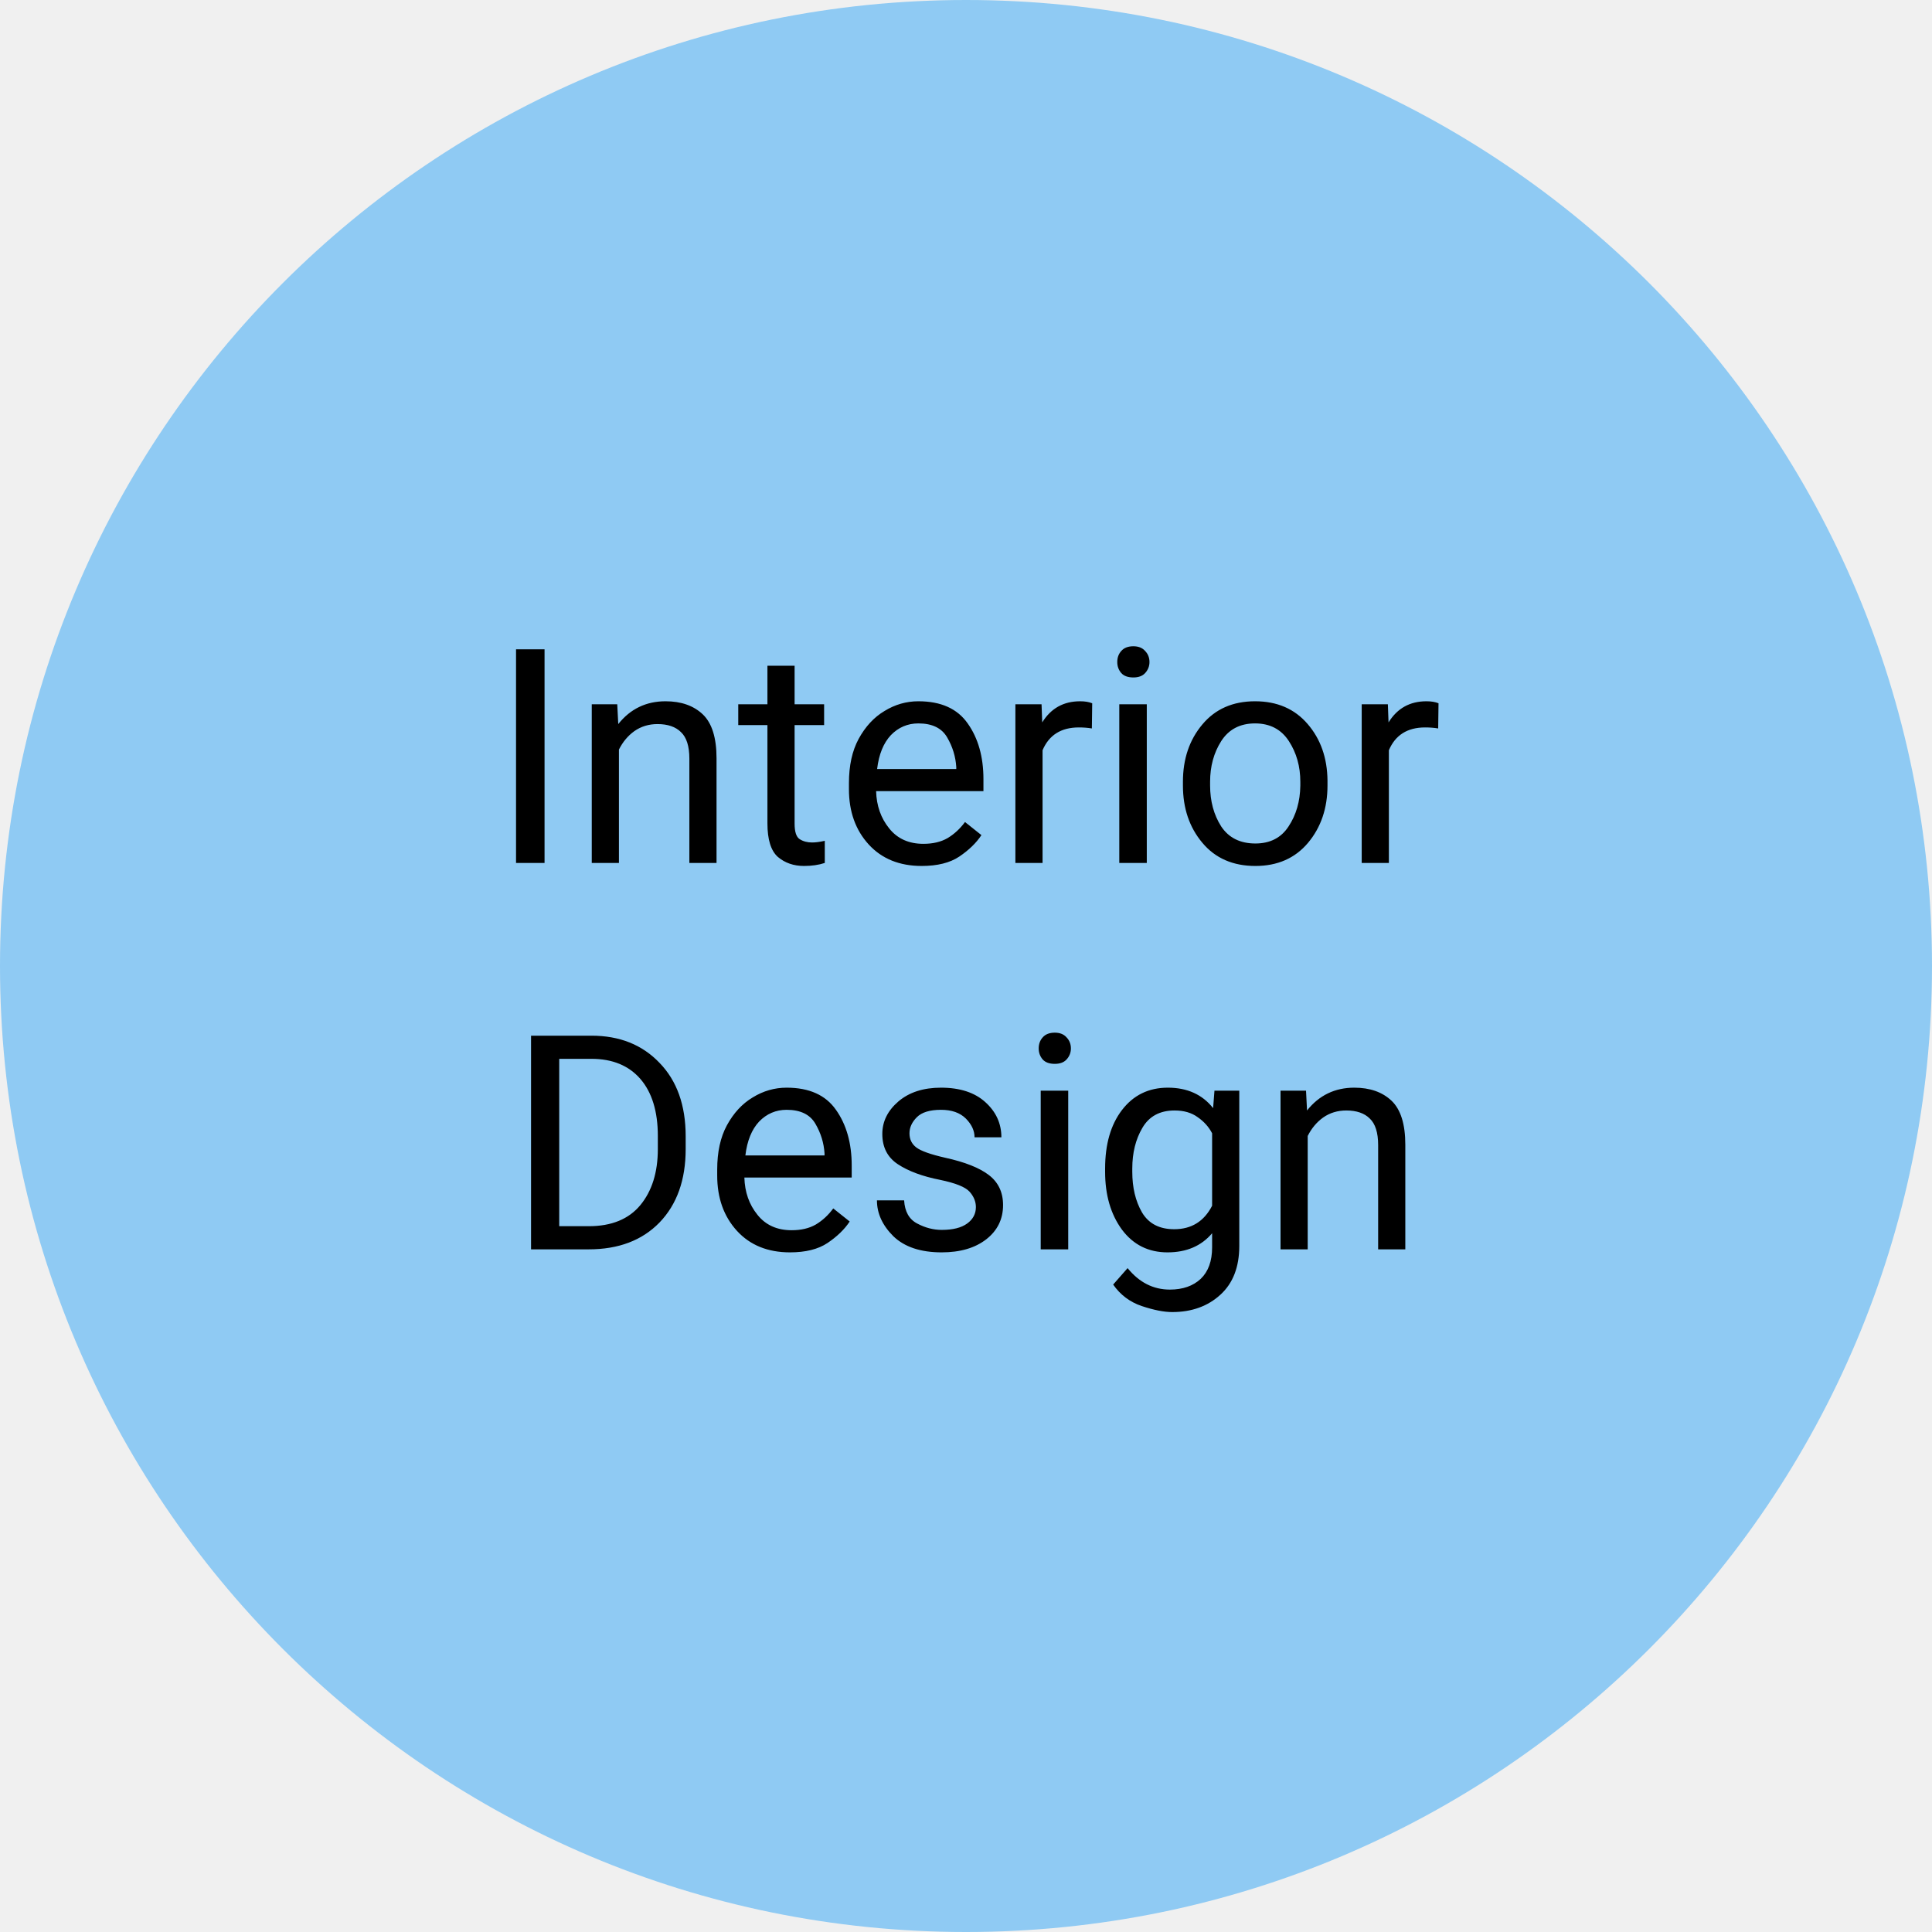
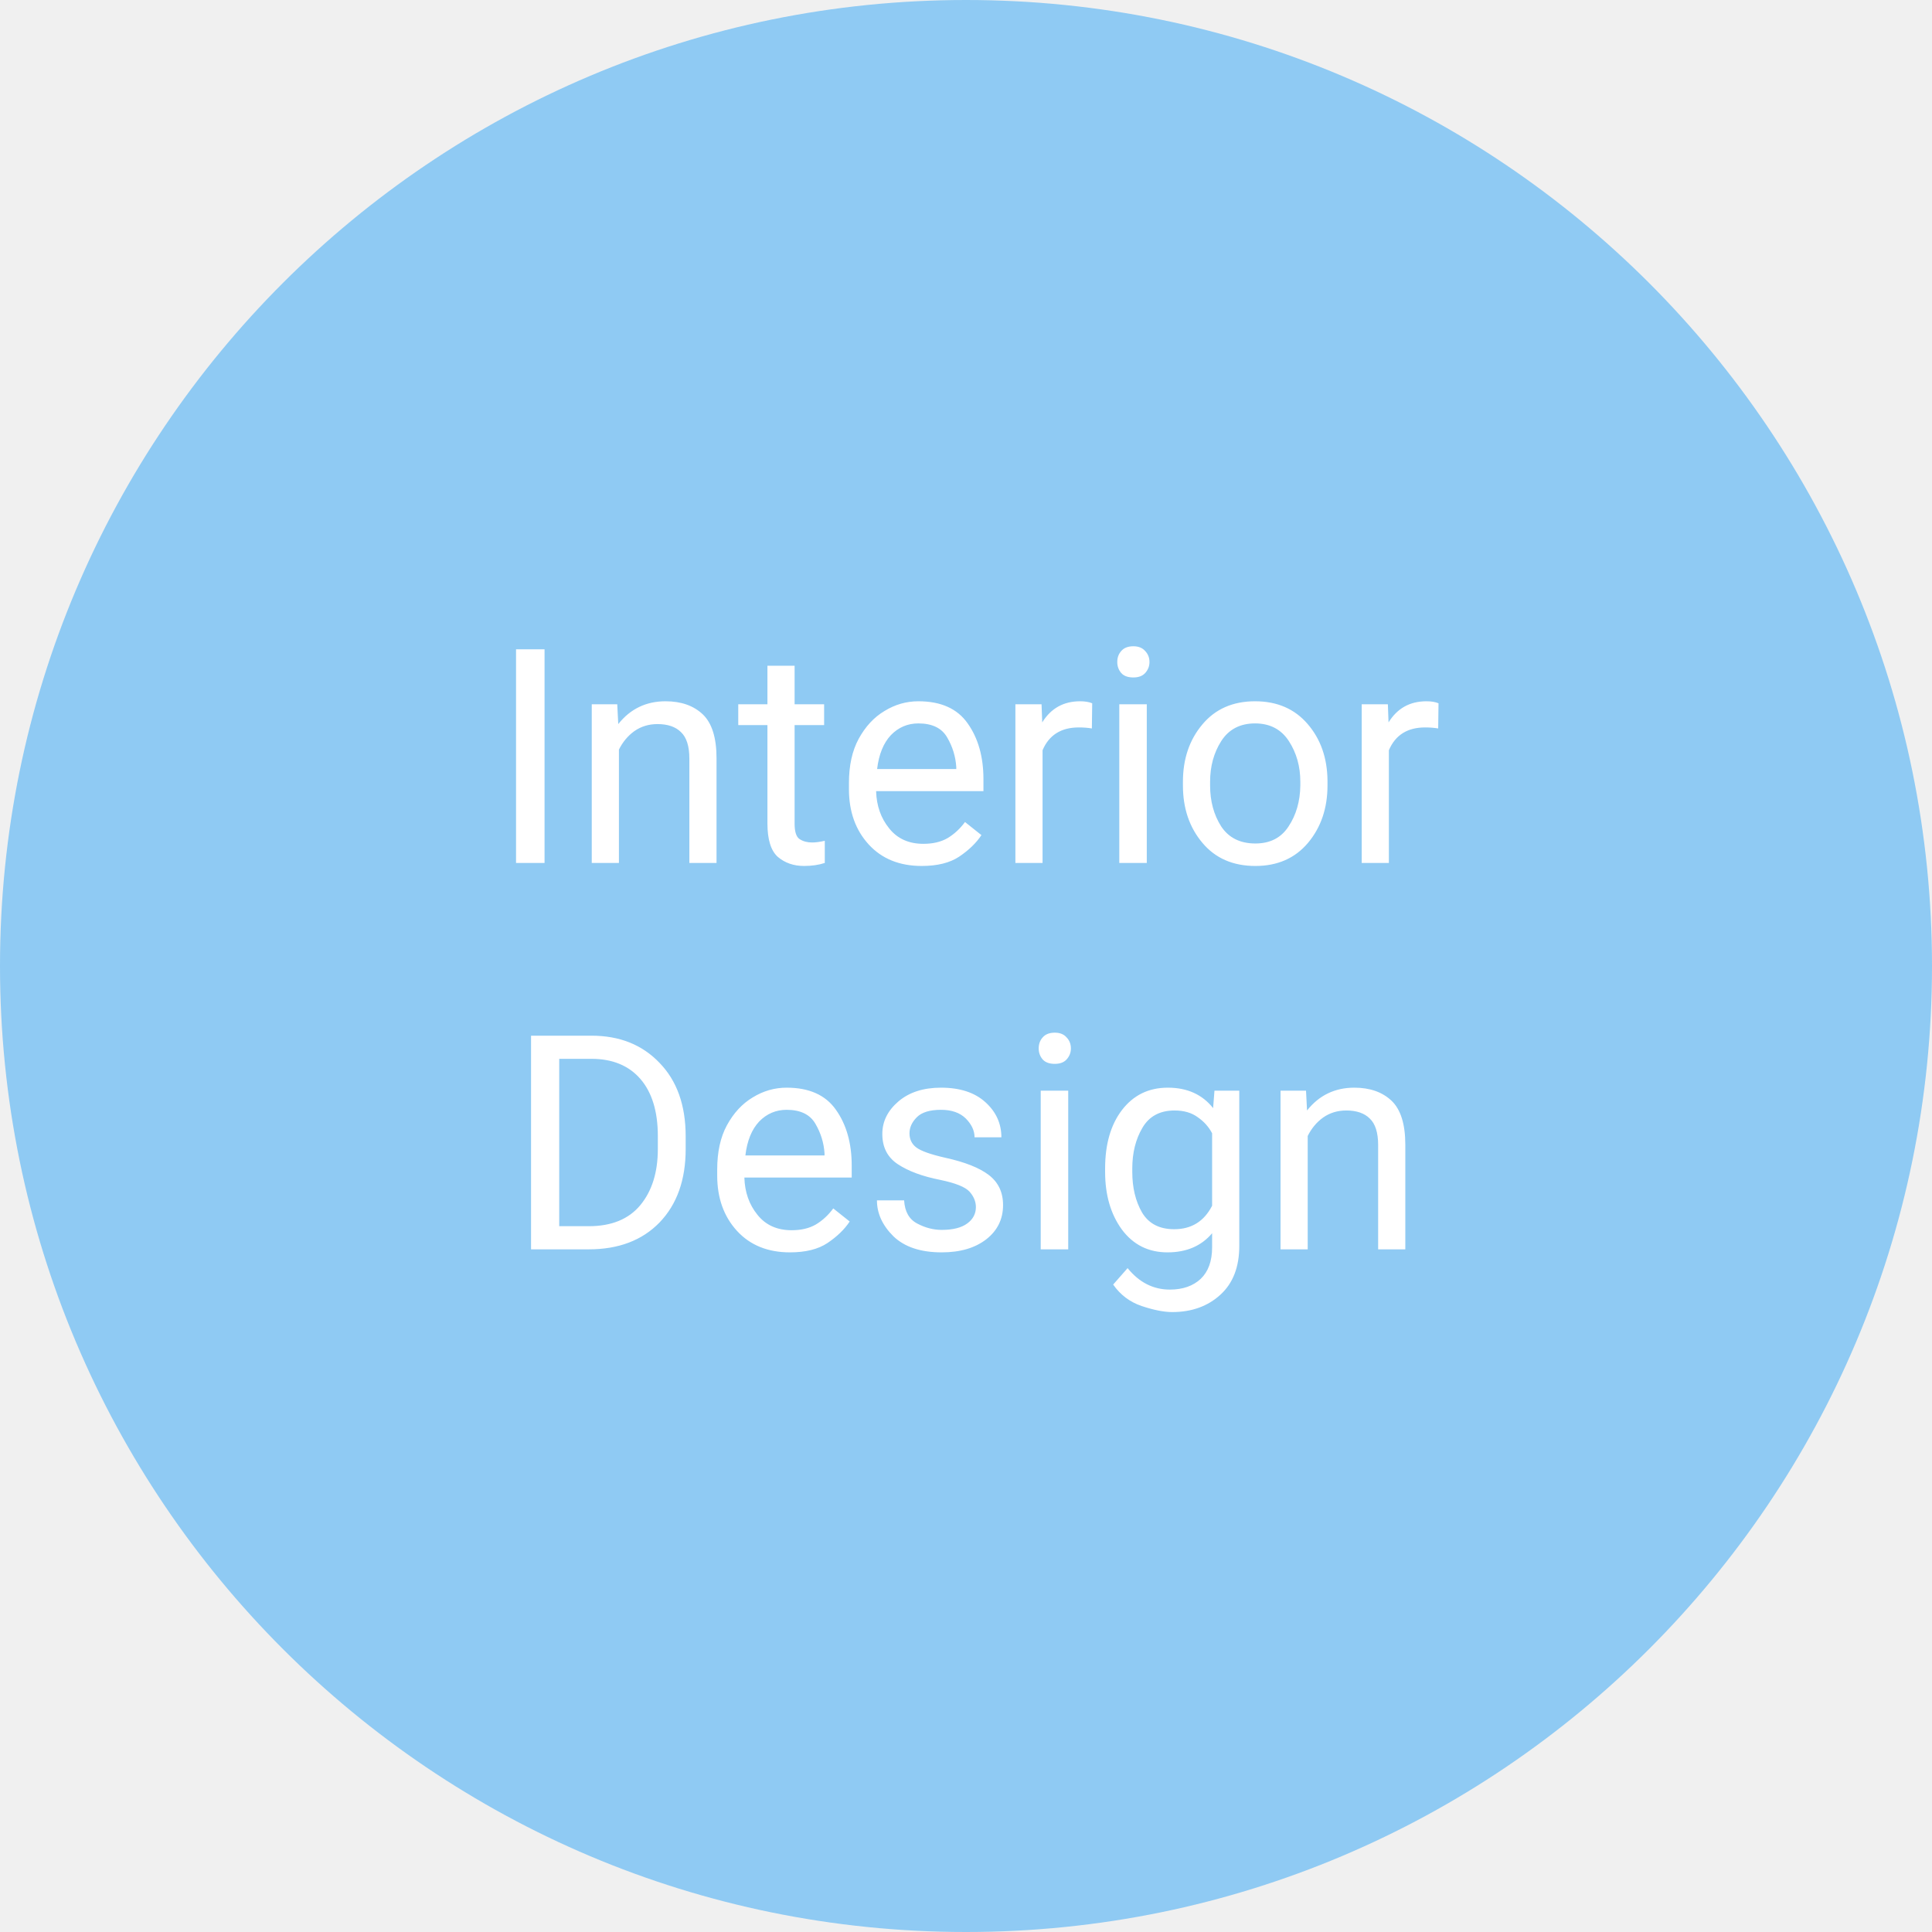
<svg xmlns="http://www.w3.org/2000/svg" width="90px" height="90px" viewBox="0 0 90 90" version="1.1">
  <defs>
    <style type="text/css">
      @font-face {
        font-family: 'Roboto';
        
        
          url('./font/roboto-regular-webfont-webfont.woff') format('woff'),
          url('./font/roboto-regular-webfont-webfont.ttf') format('truetype'),
          url('./font/roboto-regular-webfont-webfont.svg#Roboto') format('svg');
        font-weight: normal;
        font-style: normal;
      }
-       text { font-family: Roboto, sans-serif; fill: #000000; }
+       text { font-family: Roboto, sans-serif;}
      
    </style>
  </defs>
  <g id="Page-1" stroke="none" stroke-width="1" fill="none" fill-rule="evenodd">
    <g id="Preferences" transform="translate(-21, -561)" fill="#8FCAF3">
      <circle id="circle_svg" cx="66" cy="606" r="45" />
    </g>
  </g>
  <text x="50%" y="40%" text-anchor="middle" dy="0.3em" font-size="14" font-family="Roboto" fill="#FFFFFF">Interior</text>
  <text x="50%" y="60%" text-anchor="middle" dy="0.3em" font-size="14" font-family="Roboto" fill="#FFFFFF">Design</text>
</svg>
